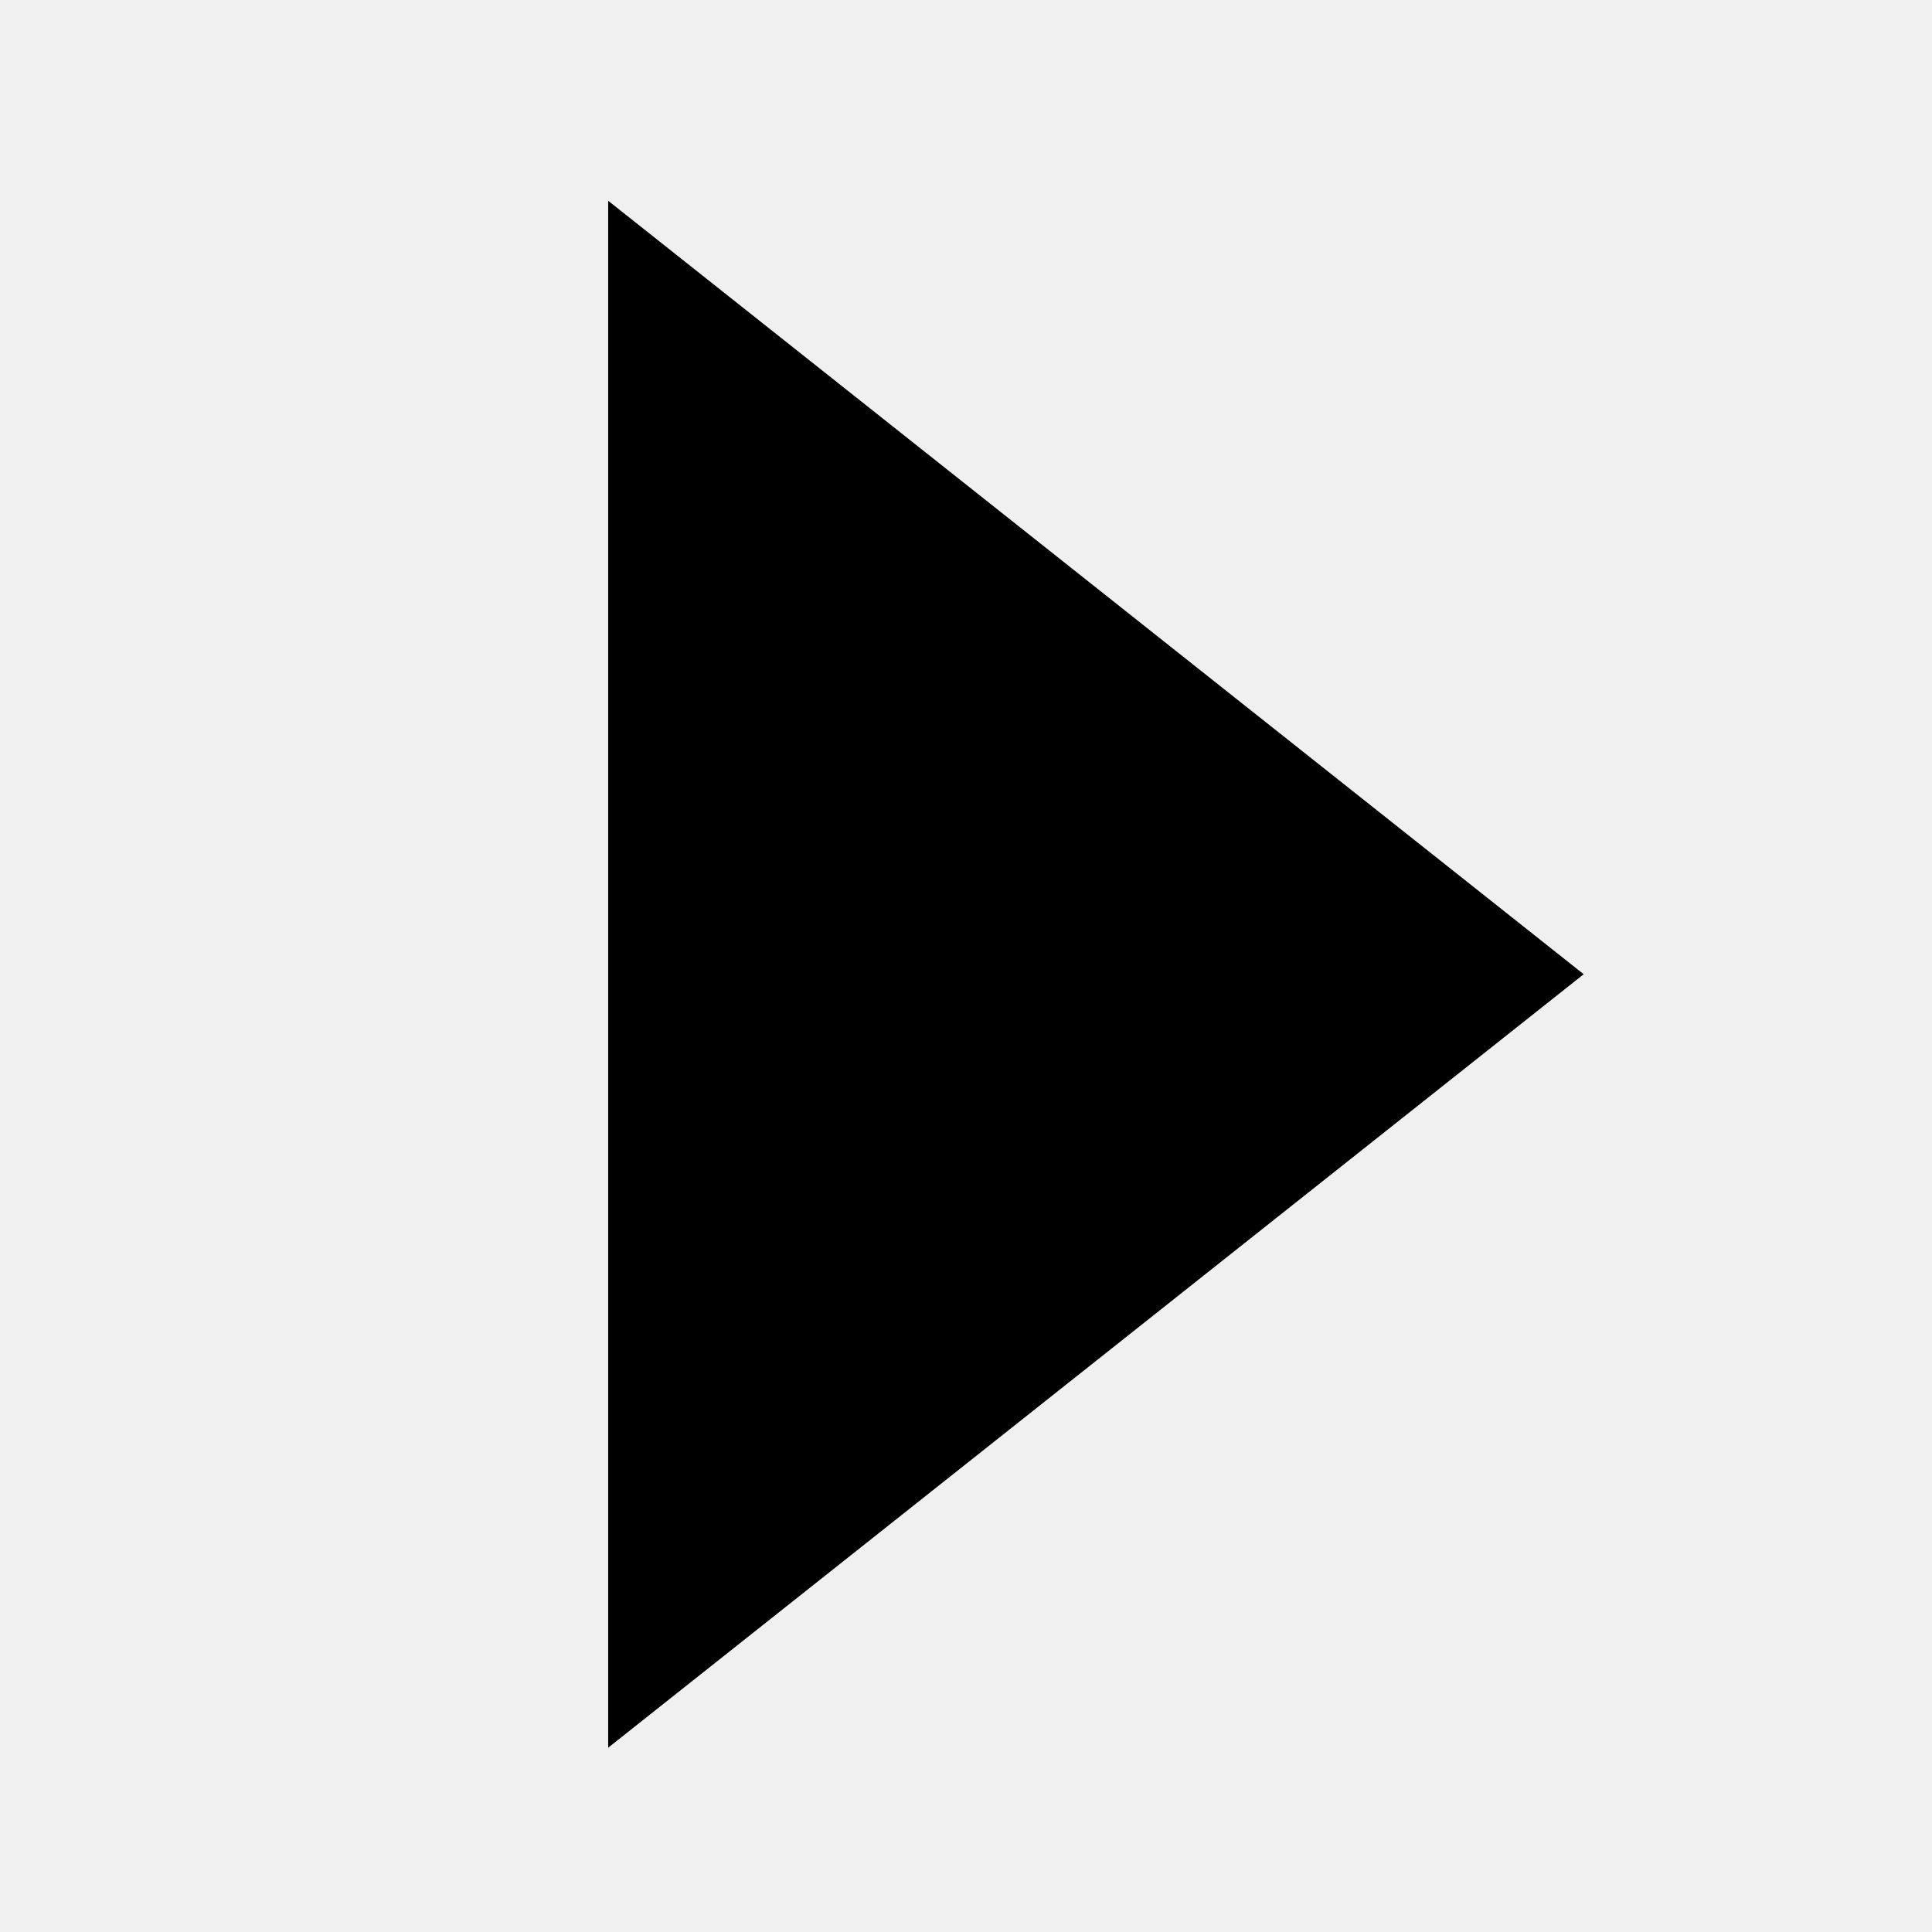
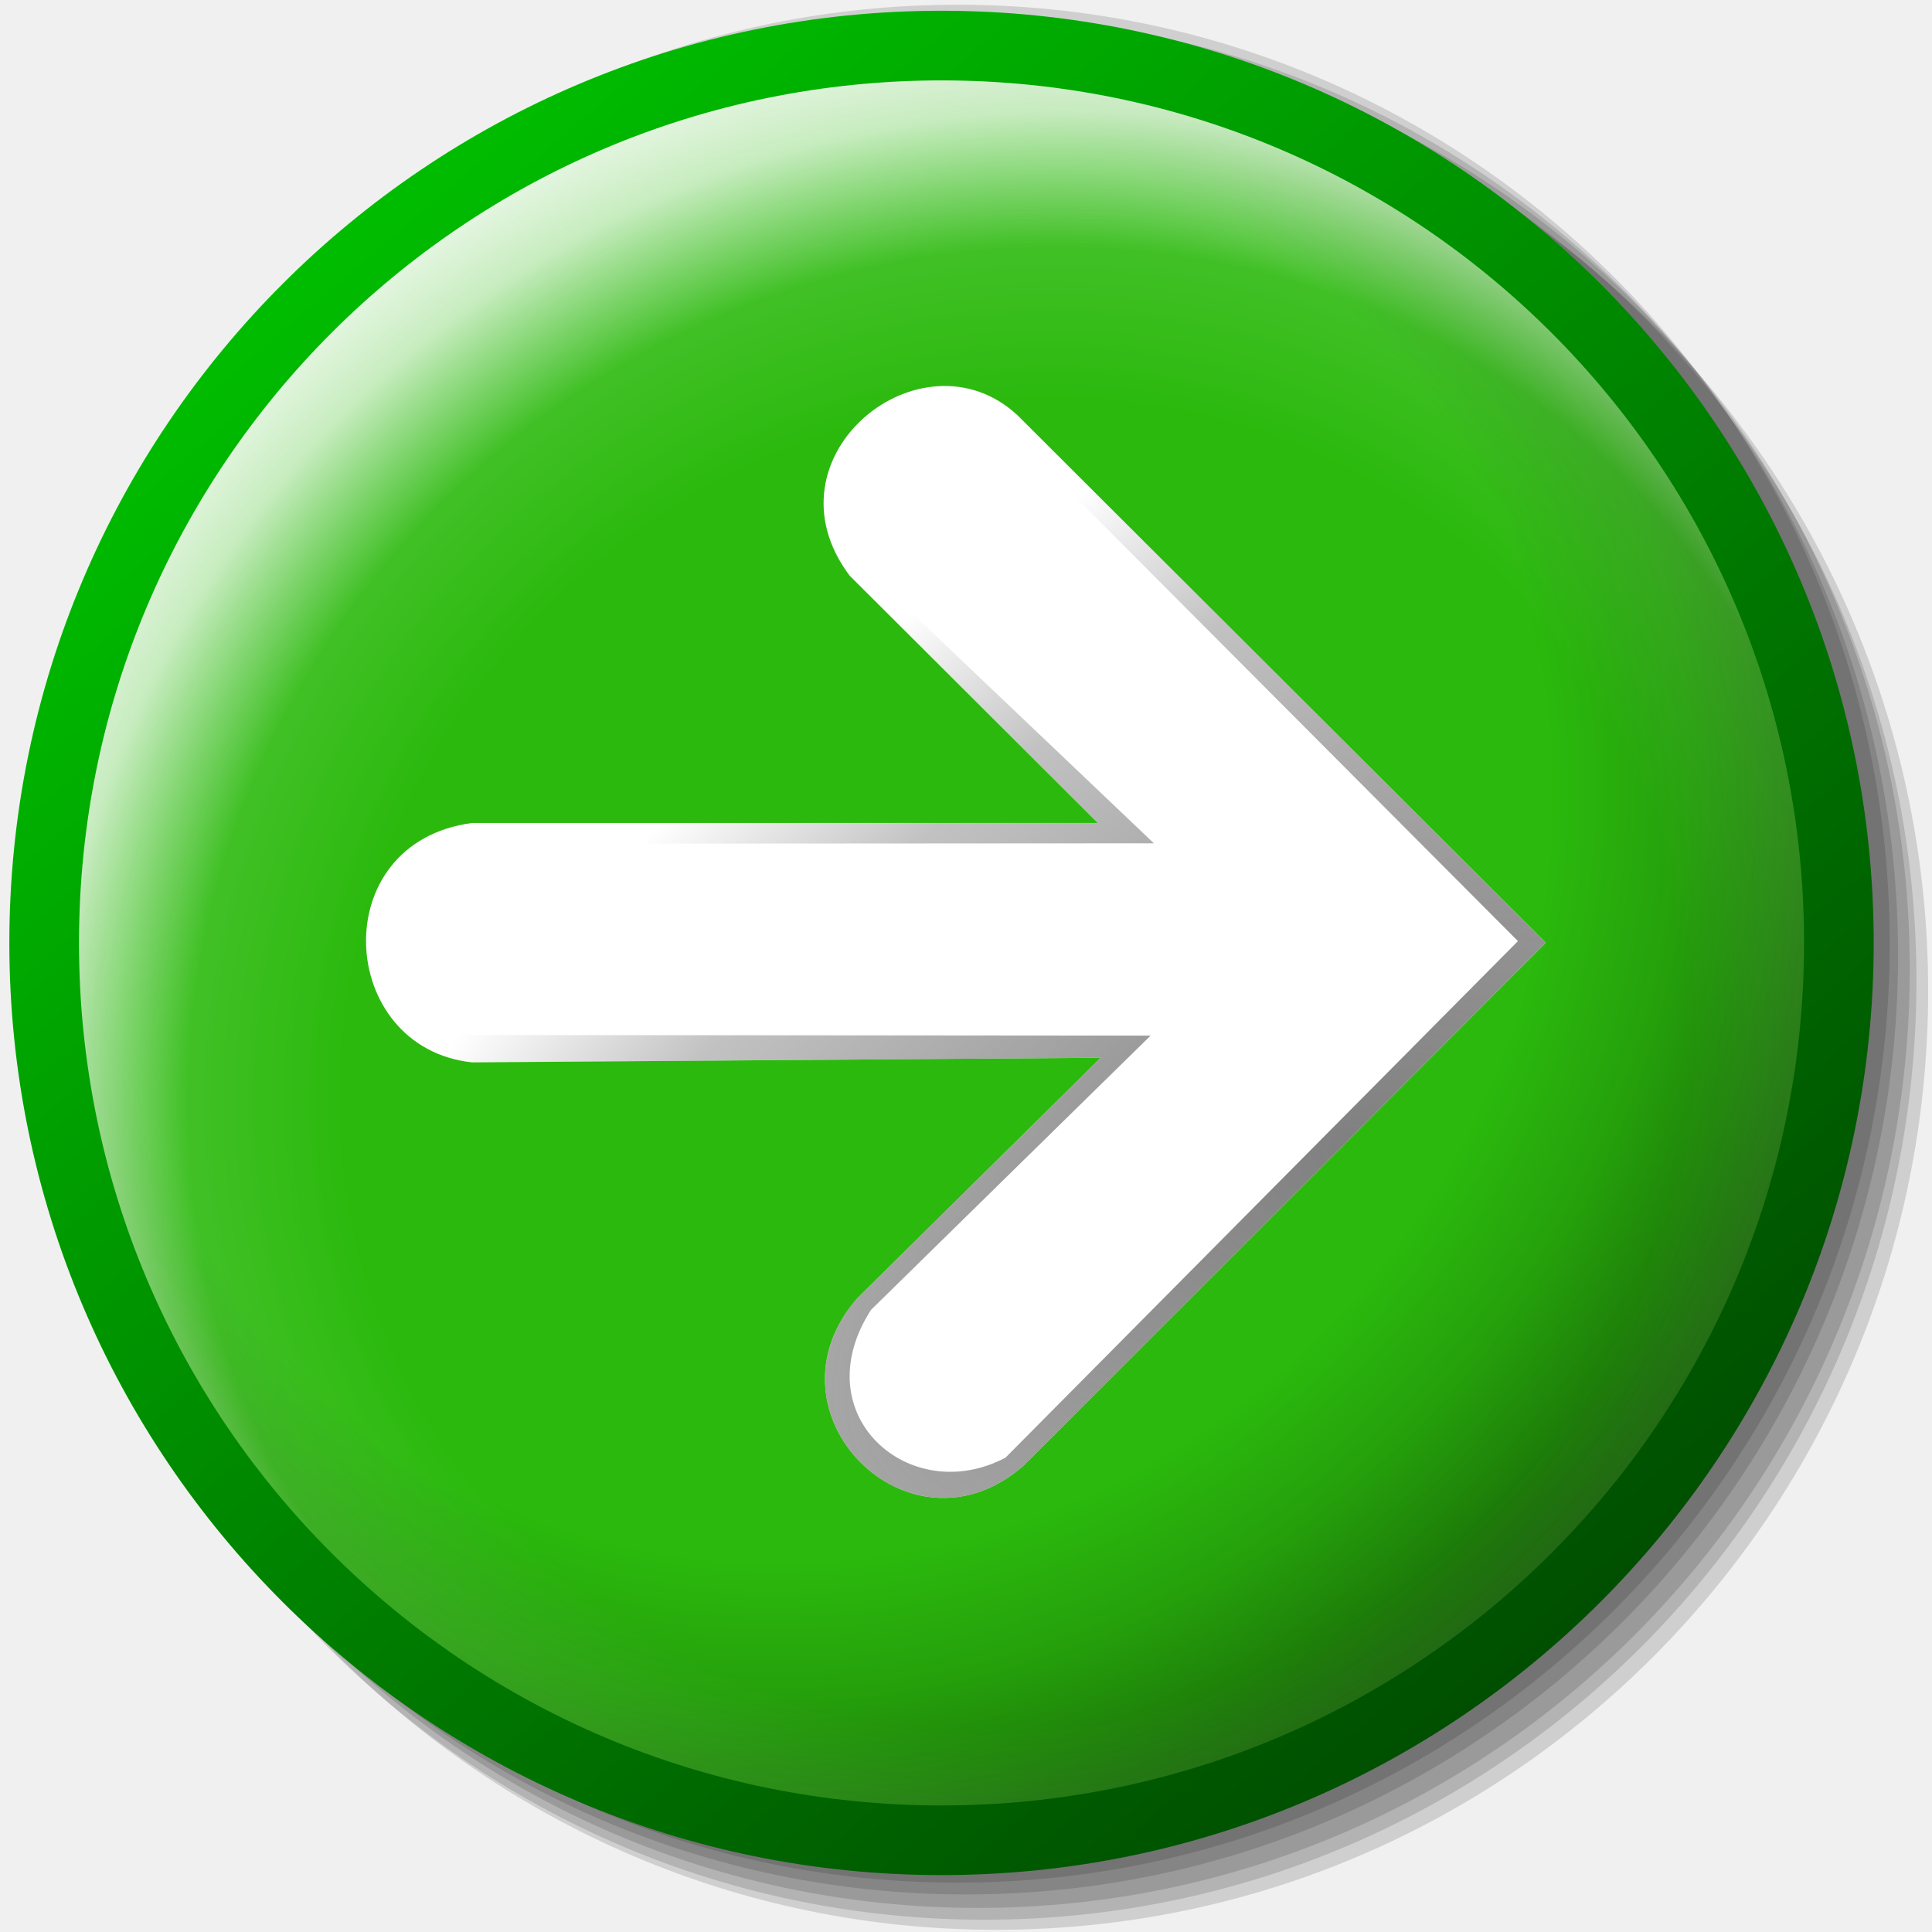
- <svg xmlns="http://www.w3.org/2000/svg" width="16" height="16" id="svg2" version="1.1">
-   <defs id="defs4" />
-   <g id="layer1" transform="translate(0,-1036.362)">
-     <path style="fill:#000000;fill-opacity:1;stroke:#000000;stroke-width:0.43;stroke-linecap:round;stroke-linejoin:miter;stroke-miterlimit:4;stroke-opacity:1;stroke-dasharray:none;display:inline" id="path18028" d="M 88.83,340 80.17,340 84.5,332.5 z" transform="matrix(0,1.362171,-0.9918625,0,342.4832,929.3267)" />
+ <svg xmlns="http://www.w3.org/2000/svg" xmlns:xlink="http://www.w3.org/1999/xlink" width="256mm" height="256mm" viewBox="0 0 256 256" version="1.1" id="svg1" xml:space="preserve">
+   <defs id="defs1">
+     <linearGradient id="linearGradient15">
+       <stop style="stop-color:#808080;stop-opacity:1;" offset="0" id="stop15" />
+       <stop style="stop-color:#848484;stop-opacity:0.498;" offset="0.733" id="stop17" />
+       <stop style="stop-color:#898989;stop-opacity:0;" offset="1" id="stop16" />
+     </linearGradient>
+     <linearGradient id="linearGradient14">
+       <stop style="stop-color:#949494;stop-opacity:0;" offset="0" id="stop10" />
+       <stop style="stop-color:#000000;stop-opacity:0;" offset="0.632" id="stop11" />
+       <stop style="stop-color:#010101;stop-opacity:0.138;" offset="0.752" id="stop12" />
+       <stop style="stop-color:#000000;stop-opacity:0.29;" offset="0.838" id="stop13" />
+       <stop style="stop-color:#000000;stop-opacity:0.632;" offset="1" id="stop14" />
+     </linearGradient>
+     <linearGradient id="linearGradient5">
+       <stop style="stop-color:#ffffff;stop-opacity:0;" offset="0" id="stop5" />
+       <stop style="stop-color:#ffffff;stop-opacity:0;" offset="0.603" id="stop7" />
+       <stop style="stop-color:#ffffff;stop-opacity:0.103;" offset="0.748" id="stop8" />
+       <stop style="stop-color:#ffffff;stop-opacity:0.738;" offset="0.872" id="stop9" />
+       <stop style="stop-color:#ffffff;stop-opacity:1;" offset="1" id="stop6" />
+     </linearGradient>
+     <linearGradient id="linearGradient2">
+       <stop style="stop-color:#00be00;stop-opacity:1" offset="0" id="stop2" />
+       <stop style="stop-color:#004b00;stop-opacity:1" offset="1" id="stop3" />
+     </linearGradient>
+     <linearGradient xlink:href="#linearGradient2" id="linearGradient3" x1="33.996" y1="37.593" x2="204.834" y2="237.071" gradientUnits="userSpaceOnUse" />
+     <radialGradient xlink:href="#linearGradient5" id="radialGradient6" cx="134.346" cy="136.797" fx="134.346" fy="136.797" r="121.016" gradientUnits="userSpaceOnUse" gradientTransform="matrix(1.010533,-0.7488651,0.7135716,0.9629073,-96.13118,112.5524)" />
+     <radialGradient xlink:href="#linearGradient14" id="radialGradient9" cx="110.695" cy="127.08" fx="110.695" fy="127.08" r="121.016" gradientUnits="userSpaceOnUse" gradientTransform="matrix(0.8357653,0.8827807,-0.9529597,0.9022067,140.8336,-98.24299)" />
+     <radialGradient xlink:href="#linearGradient15" id="radialGradient16" cx="149.091" cy="155.779" fx="149.091" fy="155.779" r="79.551" gradientTransform="matrix(1.981491,-1.465431,0.6895141,0.9323307,-221.5469,227.2216)" gradientUnits="userSpaceOnUse" />
+   </defs>
+   <g id="g17" transform="matrix(0.9825463,0,0,0.9825463,0.02161262,0.02485111)">
+     <g id="g20" transform="matrix(1.017764,0,0,1.025323,-0.02199654,-1.95835)">
+       <circle style="fill:#000000;fill-opacity:0.137;stroke:none;stroke-width:9.391;stroke-linecap:round;stroke-linejoin:bevel;stroke-dasharray:none;stroke-opacity:1" id="path17" cx="131.991" cy="132.212" r="123.499" />
+       <circle style="fill:#000000;fill-opacity:0.137;stroke:none;stroke-width:9.391;stroke-linecap:round;stroke-linejoin:bevel;stroke-dasharray:none;stroke-opacity:1" id="circle17" cx="130.439" cy="130.883" r="123.499" />
+       <circle style="fill:#000000;fill-opacity:0.137;stroke:none;stroke-width:9.391;stroke-linecap:round;stroke-linejoin:bevel;stroke-dasharray:none;stroke-opacity:1" id="circle18" cx="129.553" cy="129.331" r="123.499" />
+       <circle style="fill:#000000;fill-opacity:0.137;stroke:none;stroke-width:9.391;stroke-linecap:round;stroke-linejoin:bevel;stroke-dasharray:none;stroke-opacity:1" id="circle19" cx="128.001" cy="127.558" r="123.499" />
+       <circle style="fill:#000000;fill-opacity:0.137;stroke:none;stroke-width:9.391;stroke-linecap:round;stroke-linejoin:bevel;stroke-dasharray:none;stroke-opacity:1" id="circle20" cx="126.893" cy="126.006" r="123.499" />
+     </g>
+     <g id="path1">
+       <path style="color:#000000;fill:#2bb90d;stroke-linecap:round;stroke-linejoin:bevel;-inkscape-stroke:none" d="M 247.967,127.136 A 121.016,121.016 0 0 1 126.951,248.153 121.016,121.016 0 0 1 5.934,127.136 121.016,121.016 0 0 1 126.951,6.12 121.016,121.016 0 0 1 247.967,127.136 Z" id="path3" />
+       <path style="color:#000000;display:inline;fill:url(#radialGradient9);fill-opacity:1;stroke-linecap:round;stroke-linejoin:bevel;-inkscape-stroke:none" d="M 247.967,127.136 A 121.016,121.016 0 0 1 126.951,248.153 121.016,121.016 0 0 1 5.934,127.136 121.016,121.016 0 0 1 126.951,6.12 121.016,121.016 0 0 1 247.967,127.136 Z" id="path9" />
+       <path style="color:#000000;fill:url(#radialGradient6);fill-opacity:1;stroke-linecap:round;stroke-linejoin:bevel;-inkscape-stroke:none" d="M 247.967,127.136 A 121.016,121.016 0 0 1 126.951,248.153 121.016,121.016 0 0 1 5.934,127.136 121.016,121.016 0 0 1 126.951,6.12 121.016,121.016 0 0 1 247.967,127.136 Z" id="path5" />
+       <path style="color:#000000;fill:url(#linearGradient3);stroke-linecap:round;stroke-linejoin:bevel;-inkscape-stroke:none" d="M 126.951,1.424 C 57.578,1.424 1.238,57.764 1.238,127.137 c 0,69.373 56.34,125.711 125.713,125.711 69.373,0 125.711,-56.338 125.711,-125.711 0,-69.373 -56.338,-125.713 -125.711,-125.713 z m 0,9.393 c 64.298,0 116.32,52.022 116.32,116.32 0,64.298 -52.022,116.32 -116.32,116.32 -64.298,0 -116.32,-52.022 -116.32,-116.32 4e-6,-64.298 52.022,-116.32 116.32,-116.32 z" id="path4" />
+     </g>
+     <g id="g14">
+       <path id="rect1" style="fill:#ffffff;fill-opacity:1;stroke-width:2.391;stroke-linecap:round;stroke-linejoin:bevel" d="M 63.63,110.961 H 148.026 L 114.566,77.618 c -12.073,-16.066 9.751,-33.615 22.647,-21.628 l 71.231,71.114 -70.503,70.593 c -15.339,13.322 -35.779,-7.245 -22.342,-22.657 l 32.819,-32.421 -84.788,0.627 c -18.211,-1.968 -19.874,-29.644 0,-32.285 z" />
+       <path id="path14" style="fill:url(#radialGradient16);fill-opacity:1;stroke-width:2.391;stroke-linecap:round;stroke-linejoin:bevel" d="m 127.916,52.039 c -11.525,-0.429 -22.782,13.028 -13.35,25.579 l 33.46,33.343 H 63.63 c -19.874,2.641 -18.211,30.318 0,32.285 l 84.788,-0.627 -32.819,32.421 c -13.437,15.411 7.003,35.978 22.342,22.657 L 208.444,127.103 137.212,55.99 c -2.821,-2.622 -6.069,-3.831 -9.297,-3.951 z m -0.179,2.438 c 3.316,0.216 6.644,1.628 9.293,4.536 l 67.656,67.878 -69.097,69.651 c -12.847,6.833 -27.298,-5.694 -18.147,-19.92 l 37.707,-36.986 -91.349,-0.082 c -15.604,-1.999 -13.978,-24.149 0.013,-25.792 l 91.779,-0.059 -38.759,-36.876 c -8.887,-12.869 0.955,-22.997 10.903,-22.35 z" />
+     </g>
  </g>
</svg>
